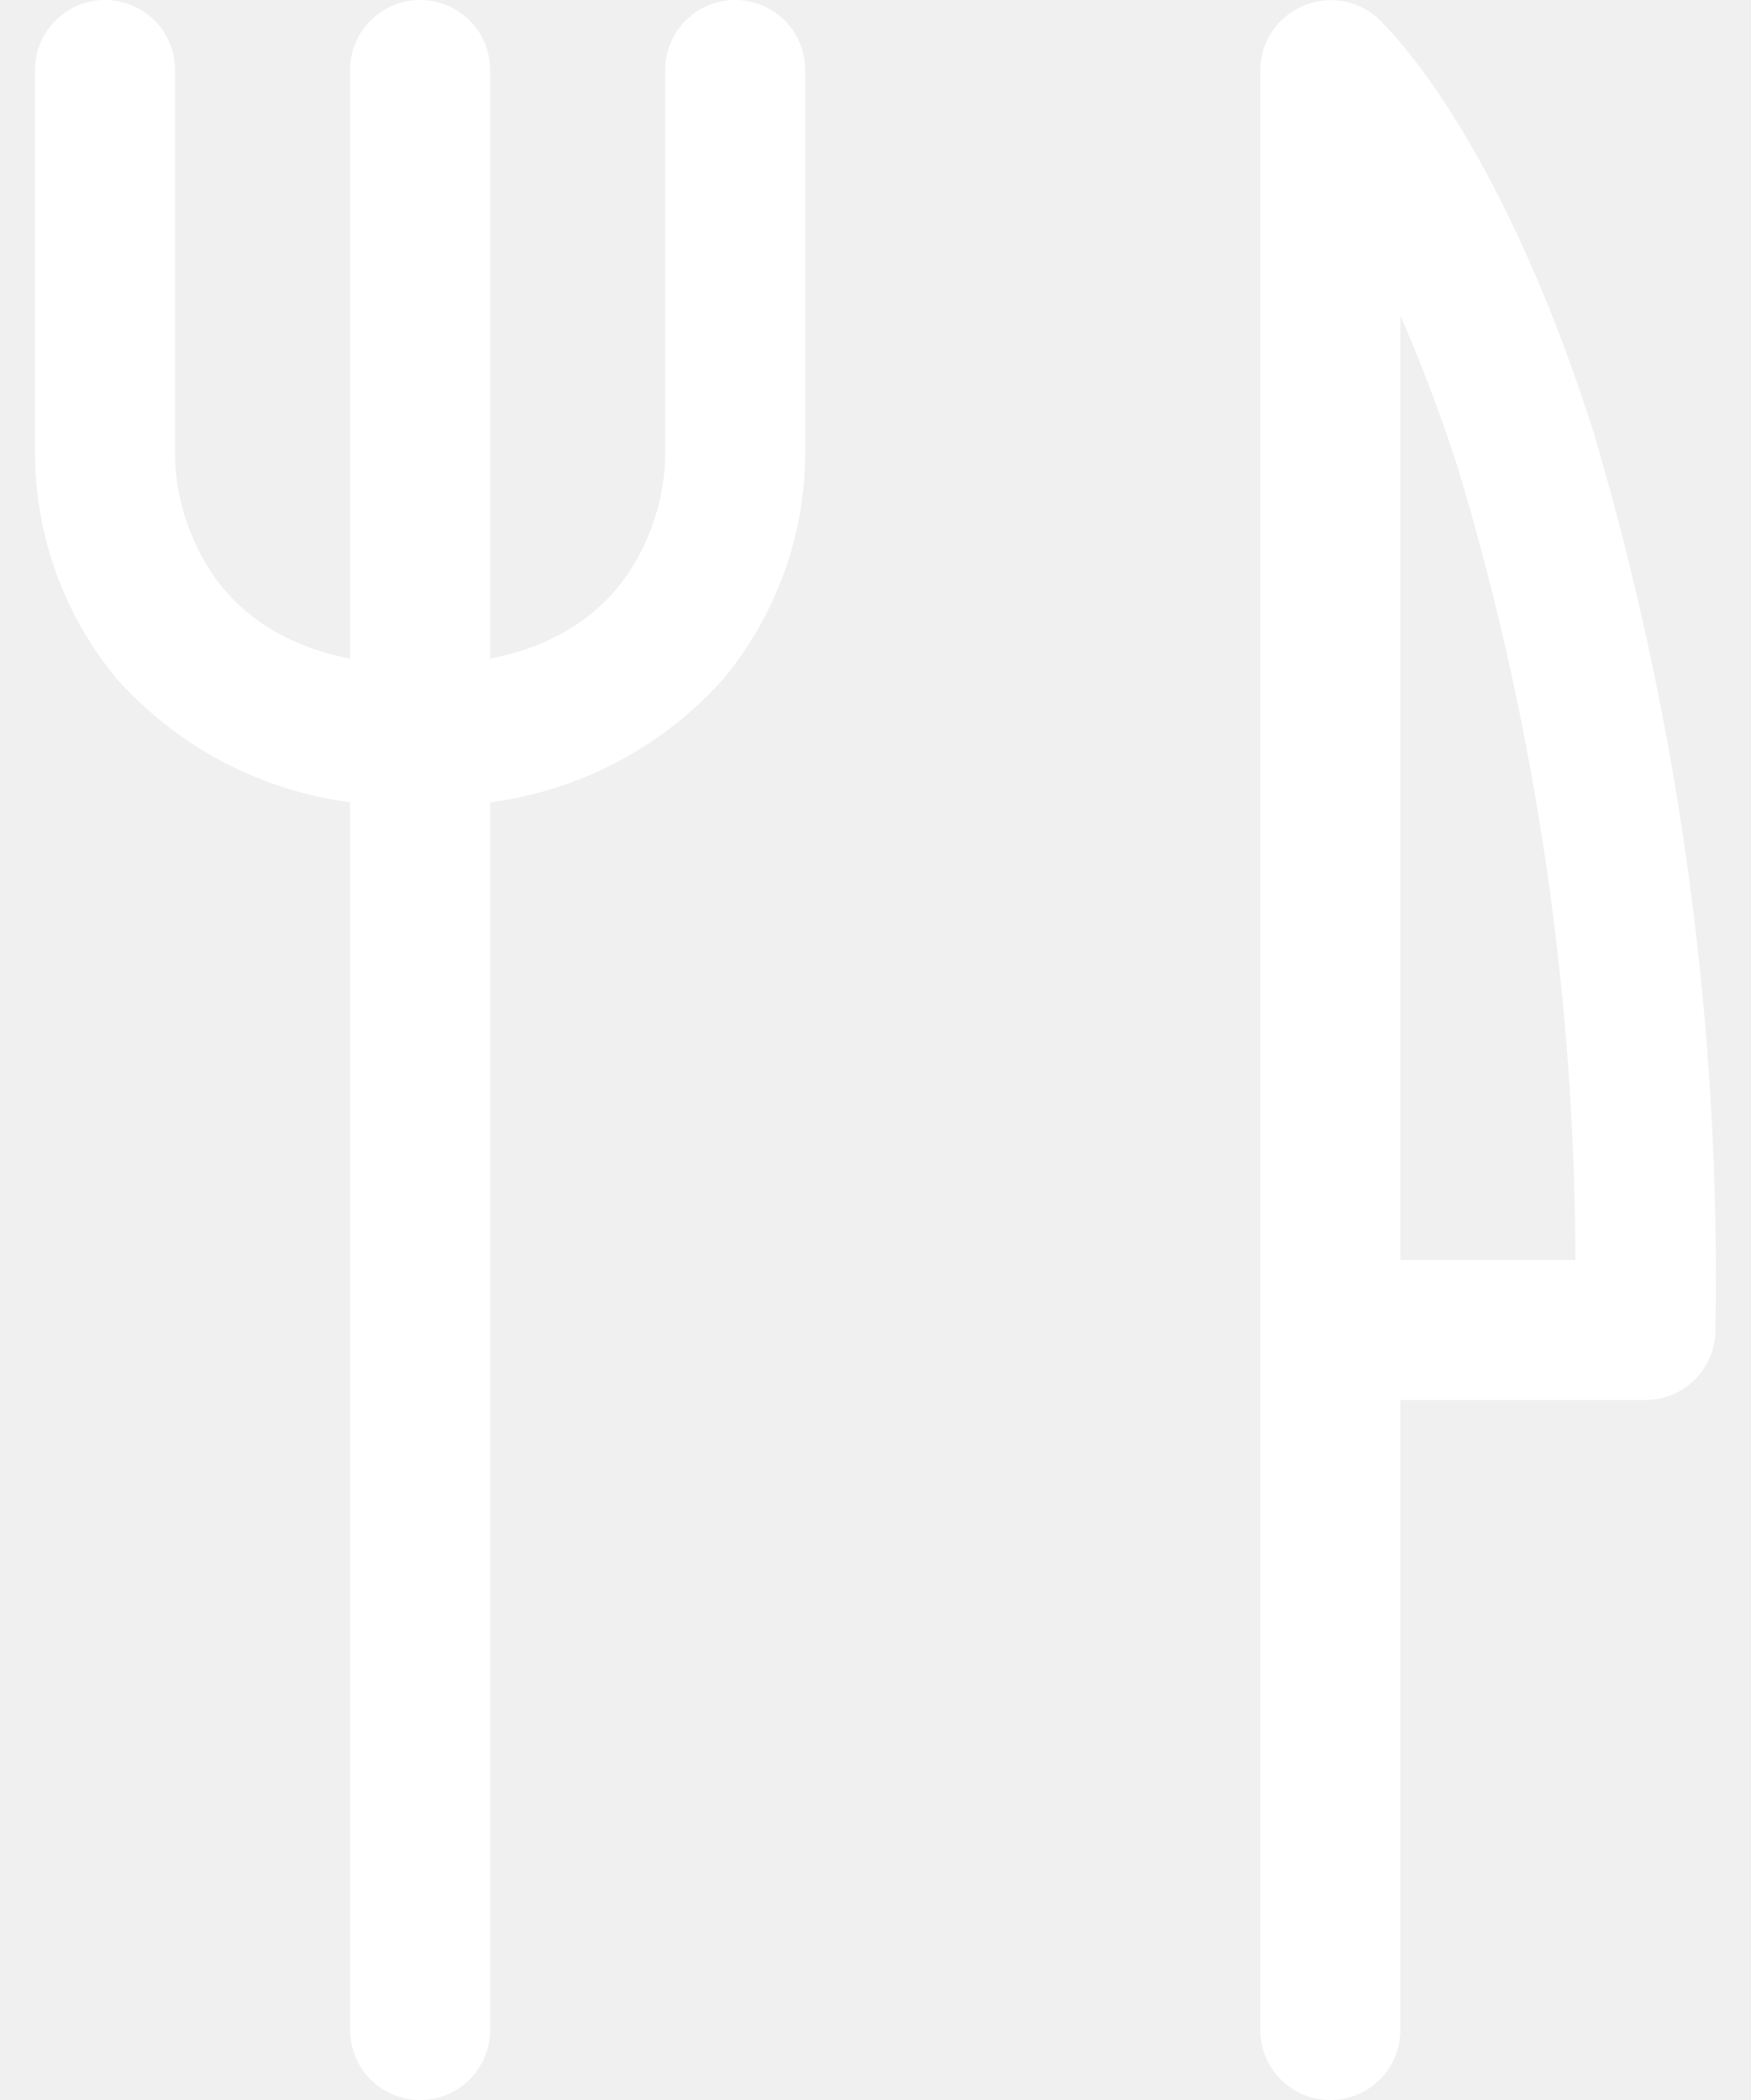
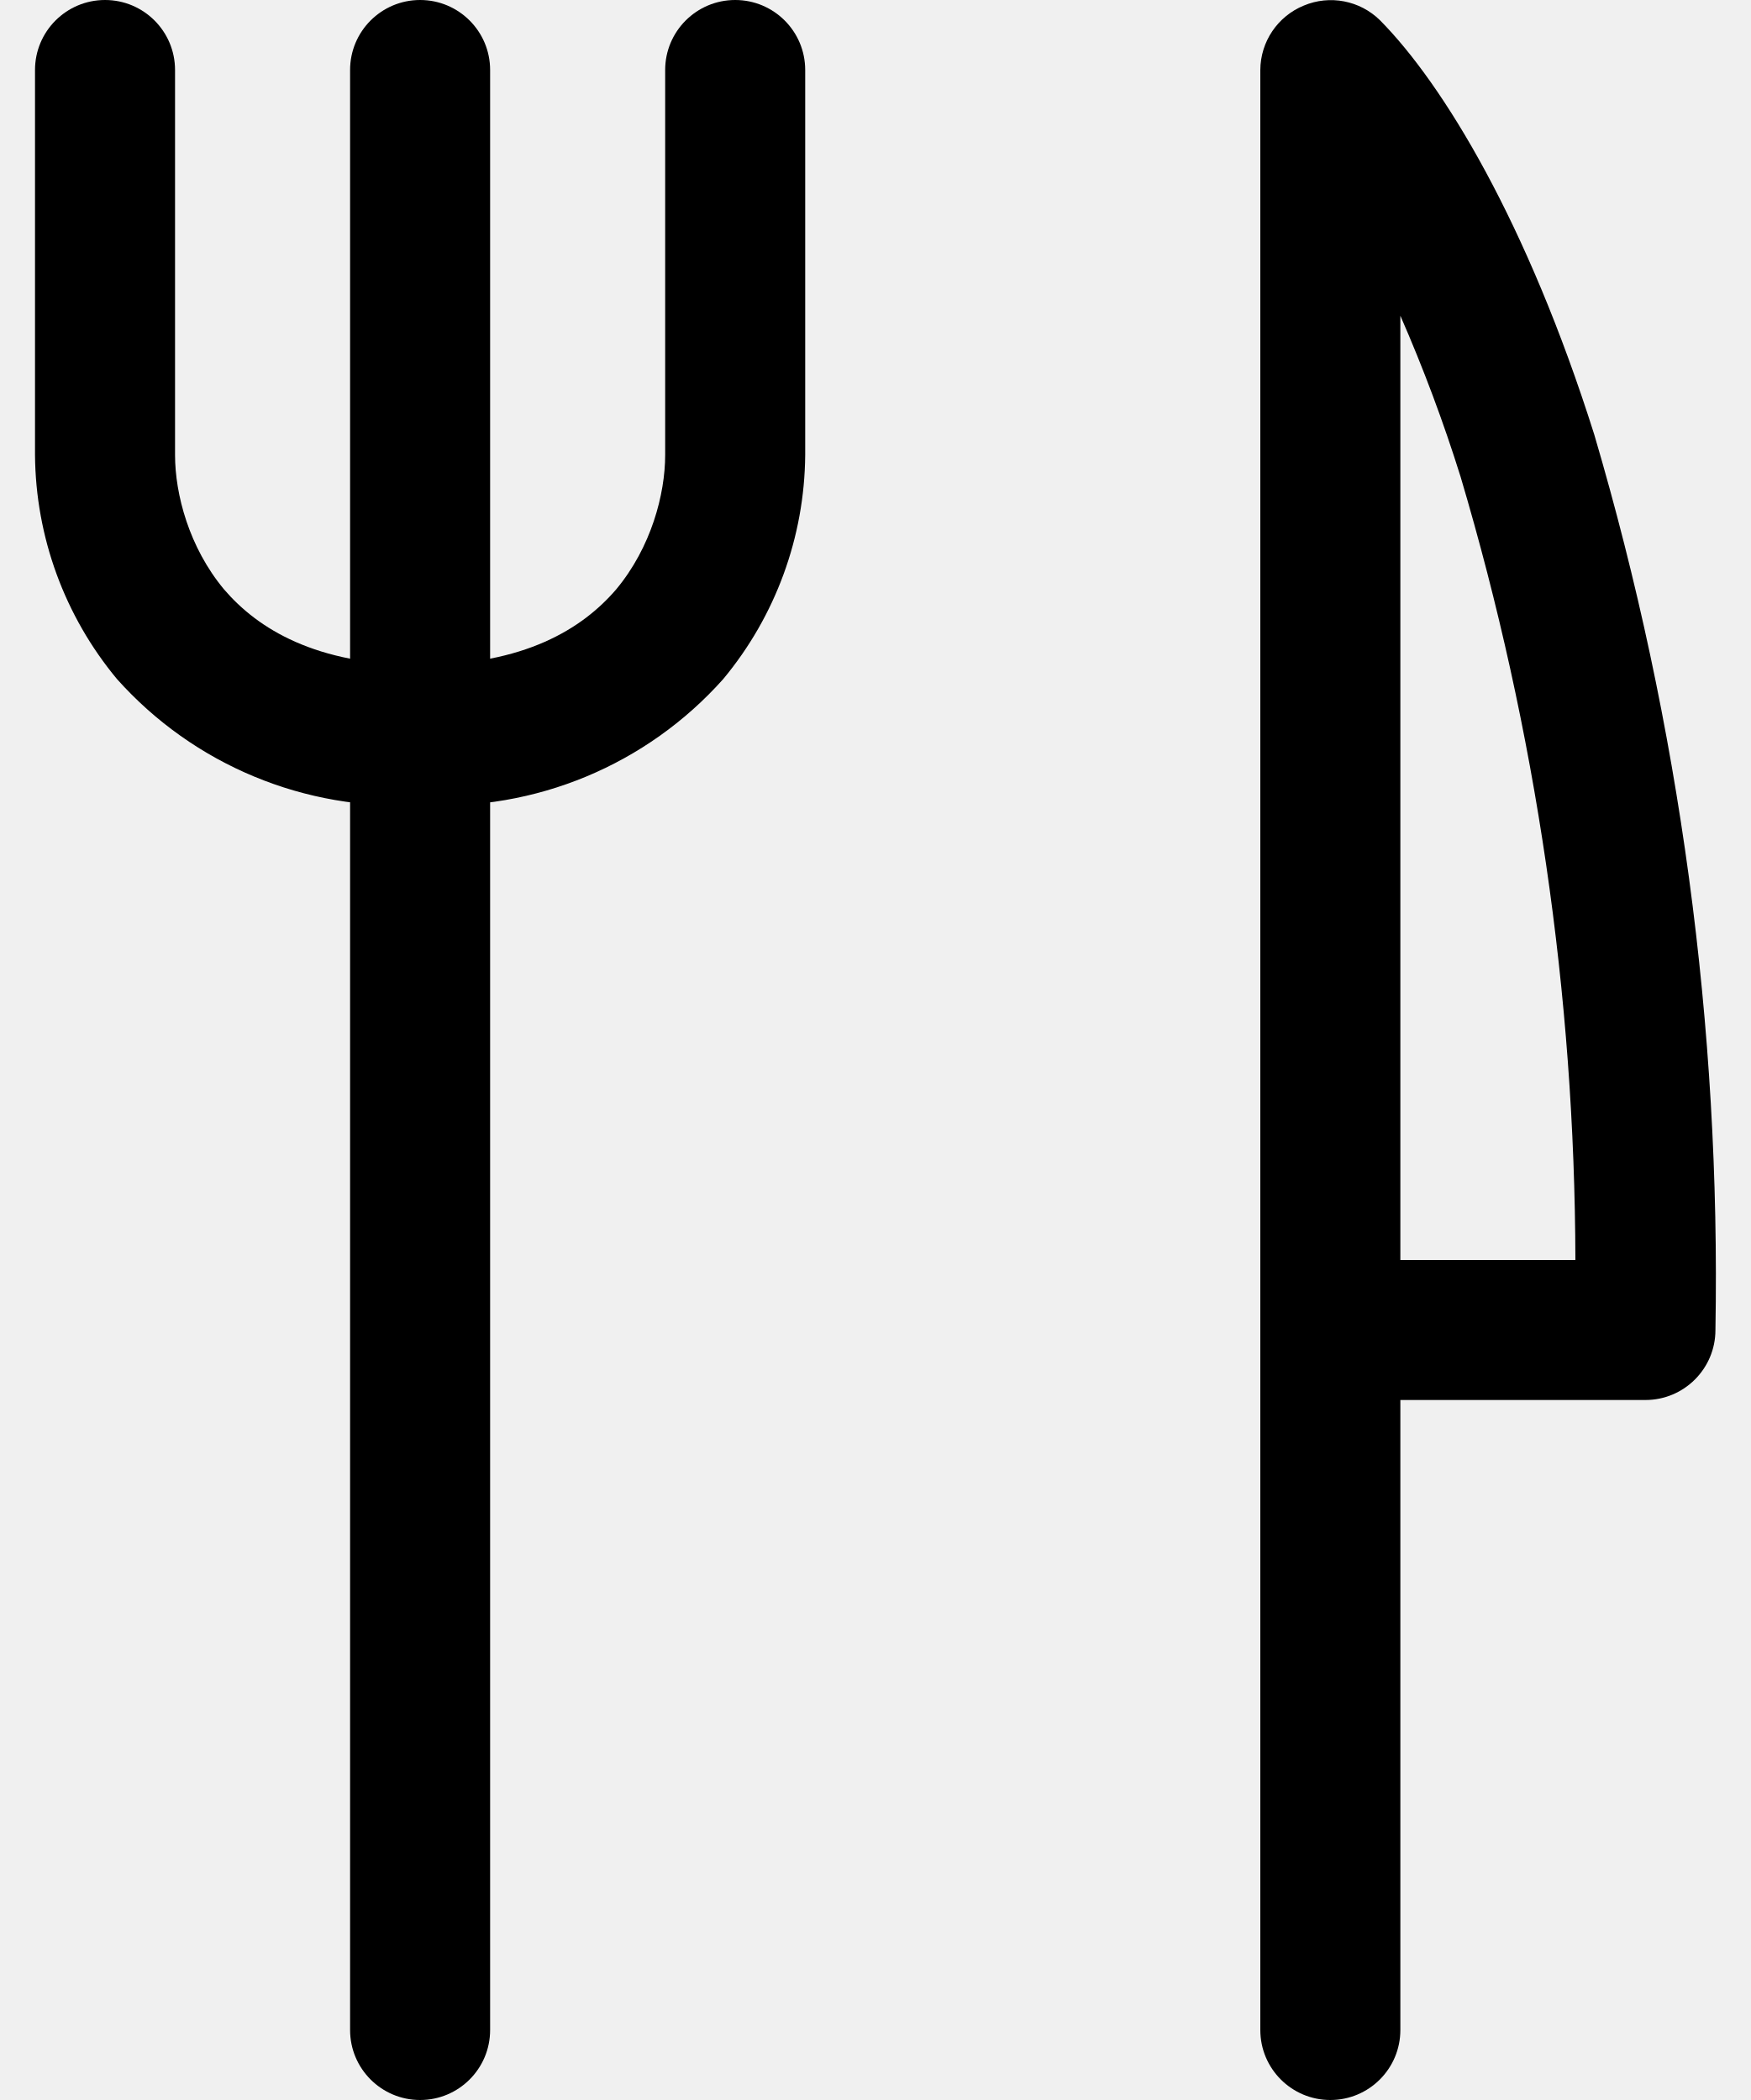
<svg xmlns="http://www.w3.org/2000/svg" viewBox="0 0 25 30" fill="none">
-   <path fill-rule="evenodd" clip-rule="evenodd" d="M18.62.08a1 1 0 0 1 1.09.21c.9.91 2.1 2.88 3.06 5.92a42.6 42.6 0 0 1 1.73 12.79 1 1 0 0 1-1 1h-3.5v9a1 1 0 1 1-2 0v-28a1 1 0 0 1 .62-.92Zm1.38 17.92h2.5a39.62 39.62 0 0 0-1.64-11.19 22.4 22.4 0 0 0-.86-2.3v13.49Zm-14-18a1 1 0 0 1 1 1v28a1 1 0 1 1-2 0v-28a1 1 0 0 1 1-1Z" fill="#fff" />
-   <path fill-rule="evenodd" clip-rule="evenodd" d="M1.5 0a1 1 0 0 1 1 1v5.5c0 .56.2 1.32.7 1.92.48.56 1.31 1.08 2.8 1.08a1 1 0 1 1 0 2 5.41 5.41 0 0 1-4.33-1.8 5.07 5.07 0 0 1-1.17-3.2v-5.5a1 1 0 0 1 1-1Z" fill="#fff" />
-   <path fill-rule="evenodd" clip-rule="evenodd" d="M10.5 0a1 1 0 0 0-1 1v5.5c0 .56-.2 1.32-.7 1.92-.48.56-1.31 1.08-2.8 1.08a1 1 0 0 0 0 2 5.4 5.4 0 0 0 4.33-1.8 5.07 5.07 0 0 0 1.17-3.2v-5.5a1 1 0 0 0-1-1Z" fill="#fff" />
+   <path fill-rule="evenodd" clip-rule="evenodd" d="M18.62.08a1 1 0 0 1 1.09.21c.9.91 2.1 2.88 3.06 5.92a42.6 42.6 0 0 1 1.73 12.79 1 1 0 0 1-1 1h-3.5v9a1 1 0 1 1-2 0v-28a1 1 0 0 1 .62-.92Zm1.38 17.92h2.5a39.62 39.62 0 0 0-1.64-11.19 22.4 22.4 0 0 0-.86-2.3v13.49Zm-14-18a1 1 0 0 1 1 1v28a1 1 0 1 1-2 0v-28a1 1 0 0 1 1-1Z" fill="currentcolor" />
+   <path fill-rule="evenodd" clip-rule="evenodd" d="M1.5 0a1 1 0 0 1 1 1v5.5c0 .56.2 1.32.7 1.92.48.56 1.31 1.08 2.8 1.08a1 1 0 1 1 0 2 5.41 5.41 0 0 1-4.33-1.8 5.07 5.07 0 0 1-1.17-3.2v-5.5a1 1 0 0 1 1-1Z" fill="currentcolor" />
+   <path fill-rule="evenodd" clip-rule="evenodd" d="M10.5 0a1 1 0 0 0-1 1v5.5c0 .56-.2 1.32-.7 1.92-.48.56-1.31 1.08-2.8 1.08a1 1 0 0 0 0 2 5.4 5.4 0 0 0 4.33-1.8 5.07 5.07 0 0 0 1.17-3.2v-5.5a1 1 0 0 0-1-1Z" fill="currentcolor" />
</svg>
